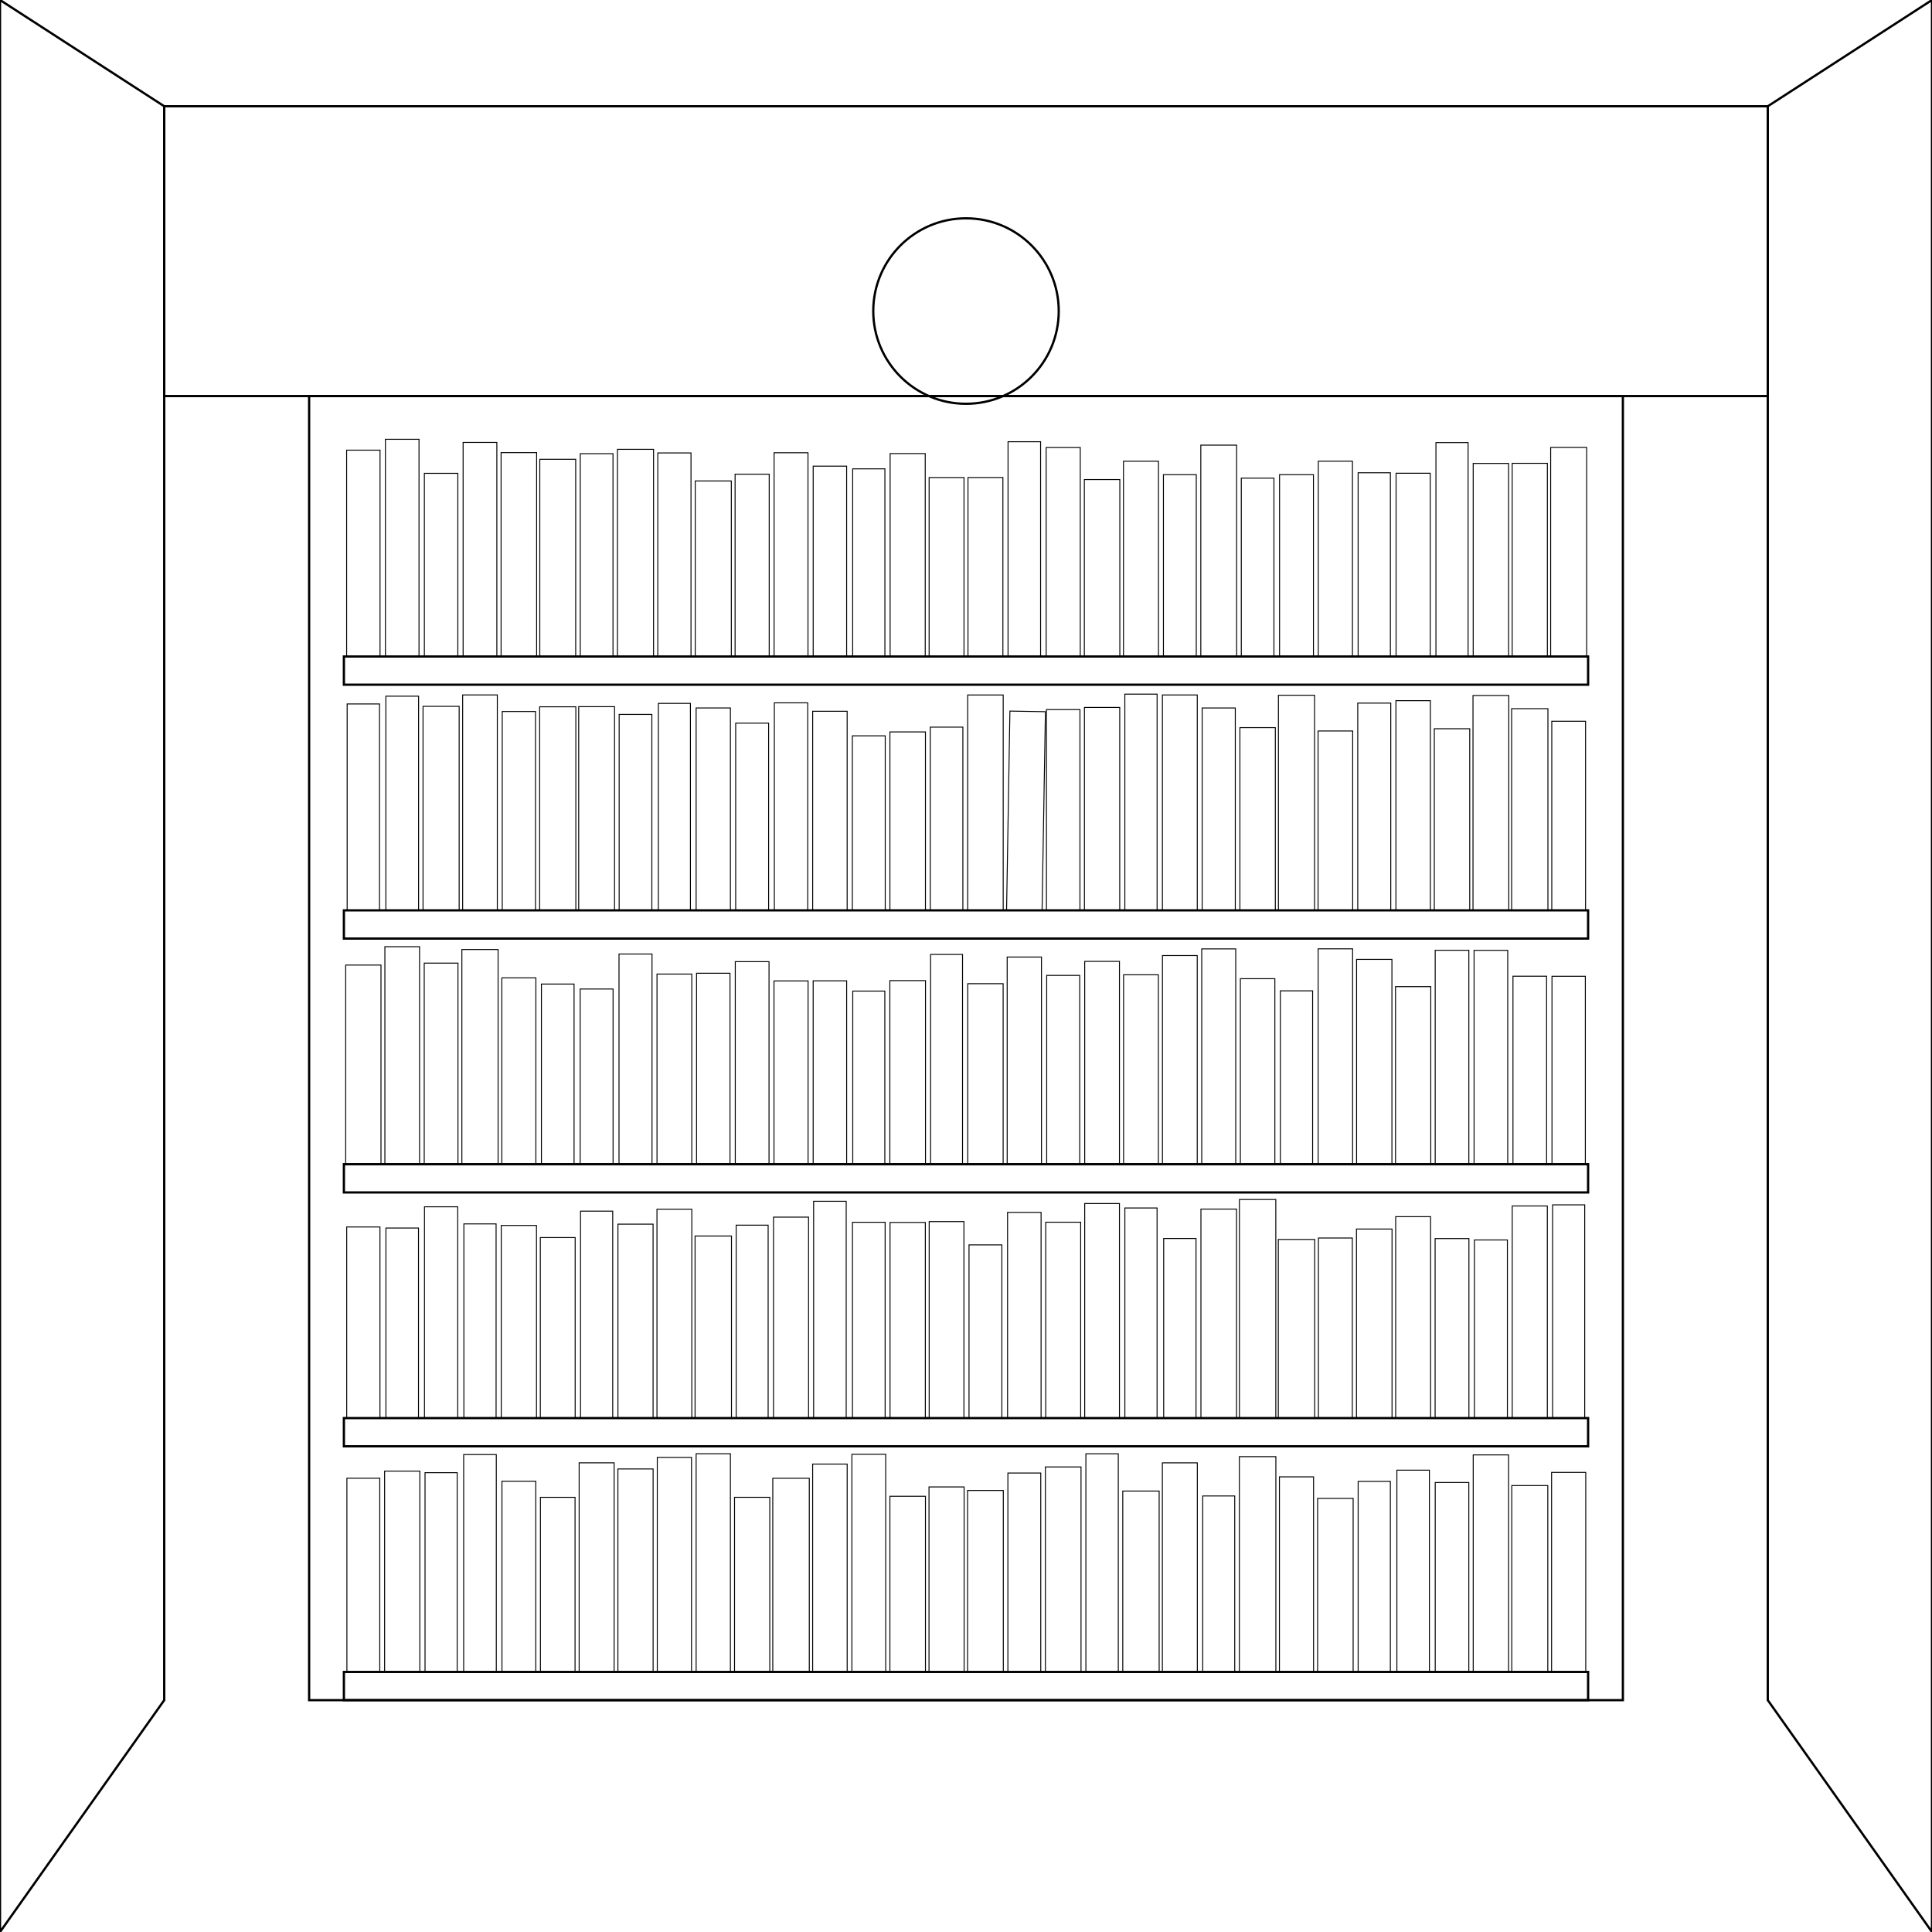
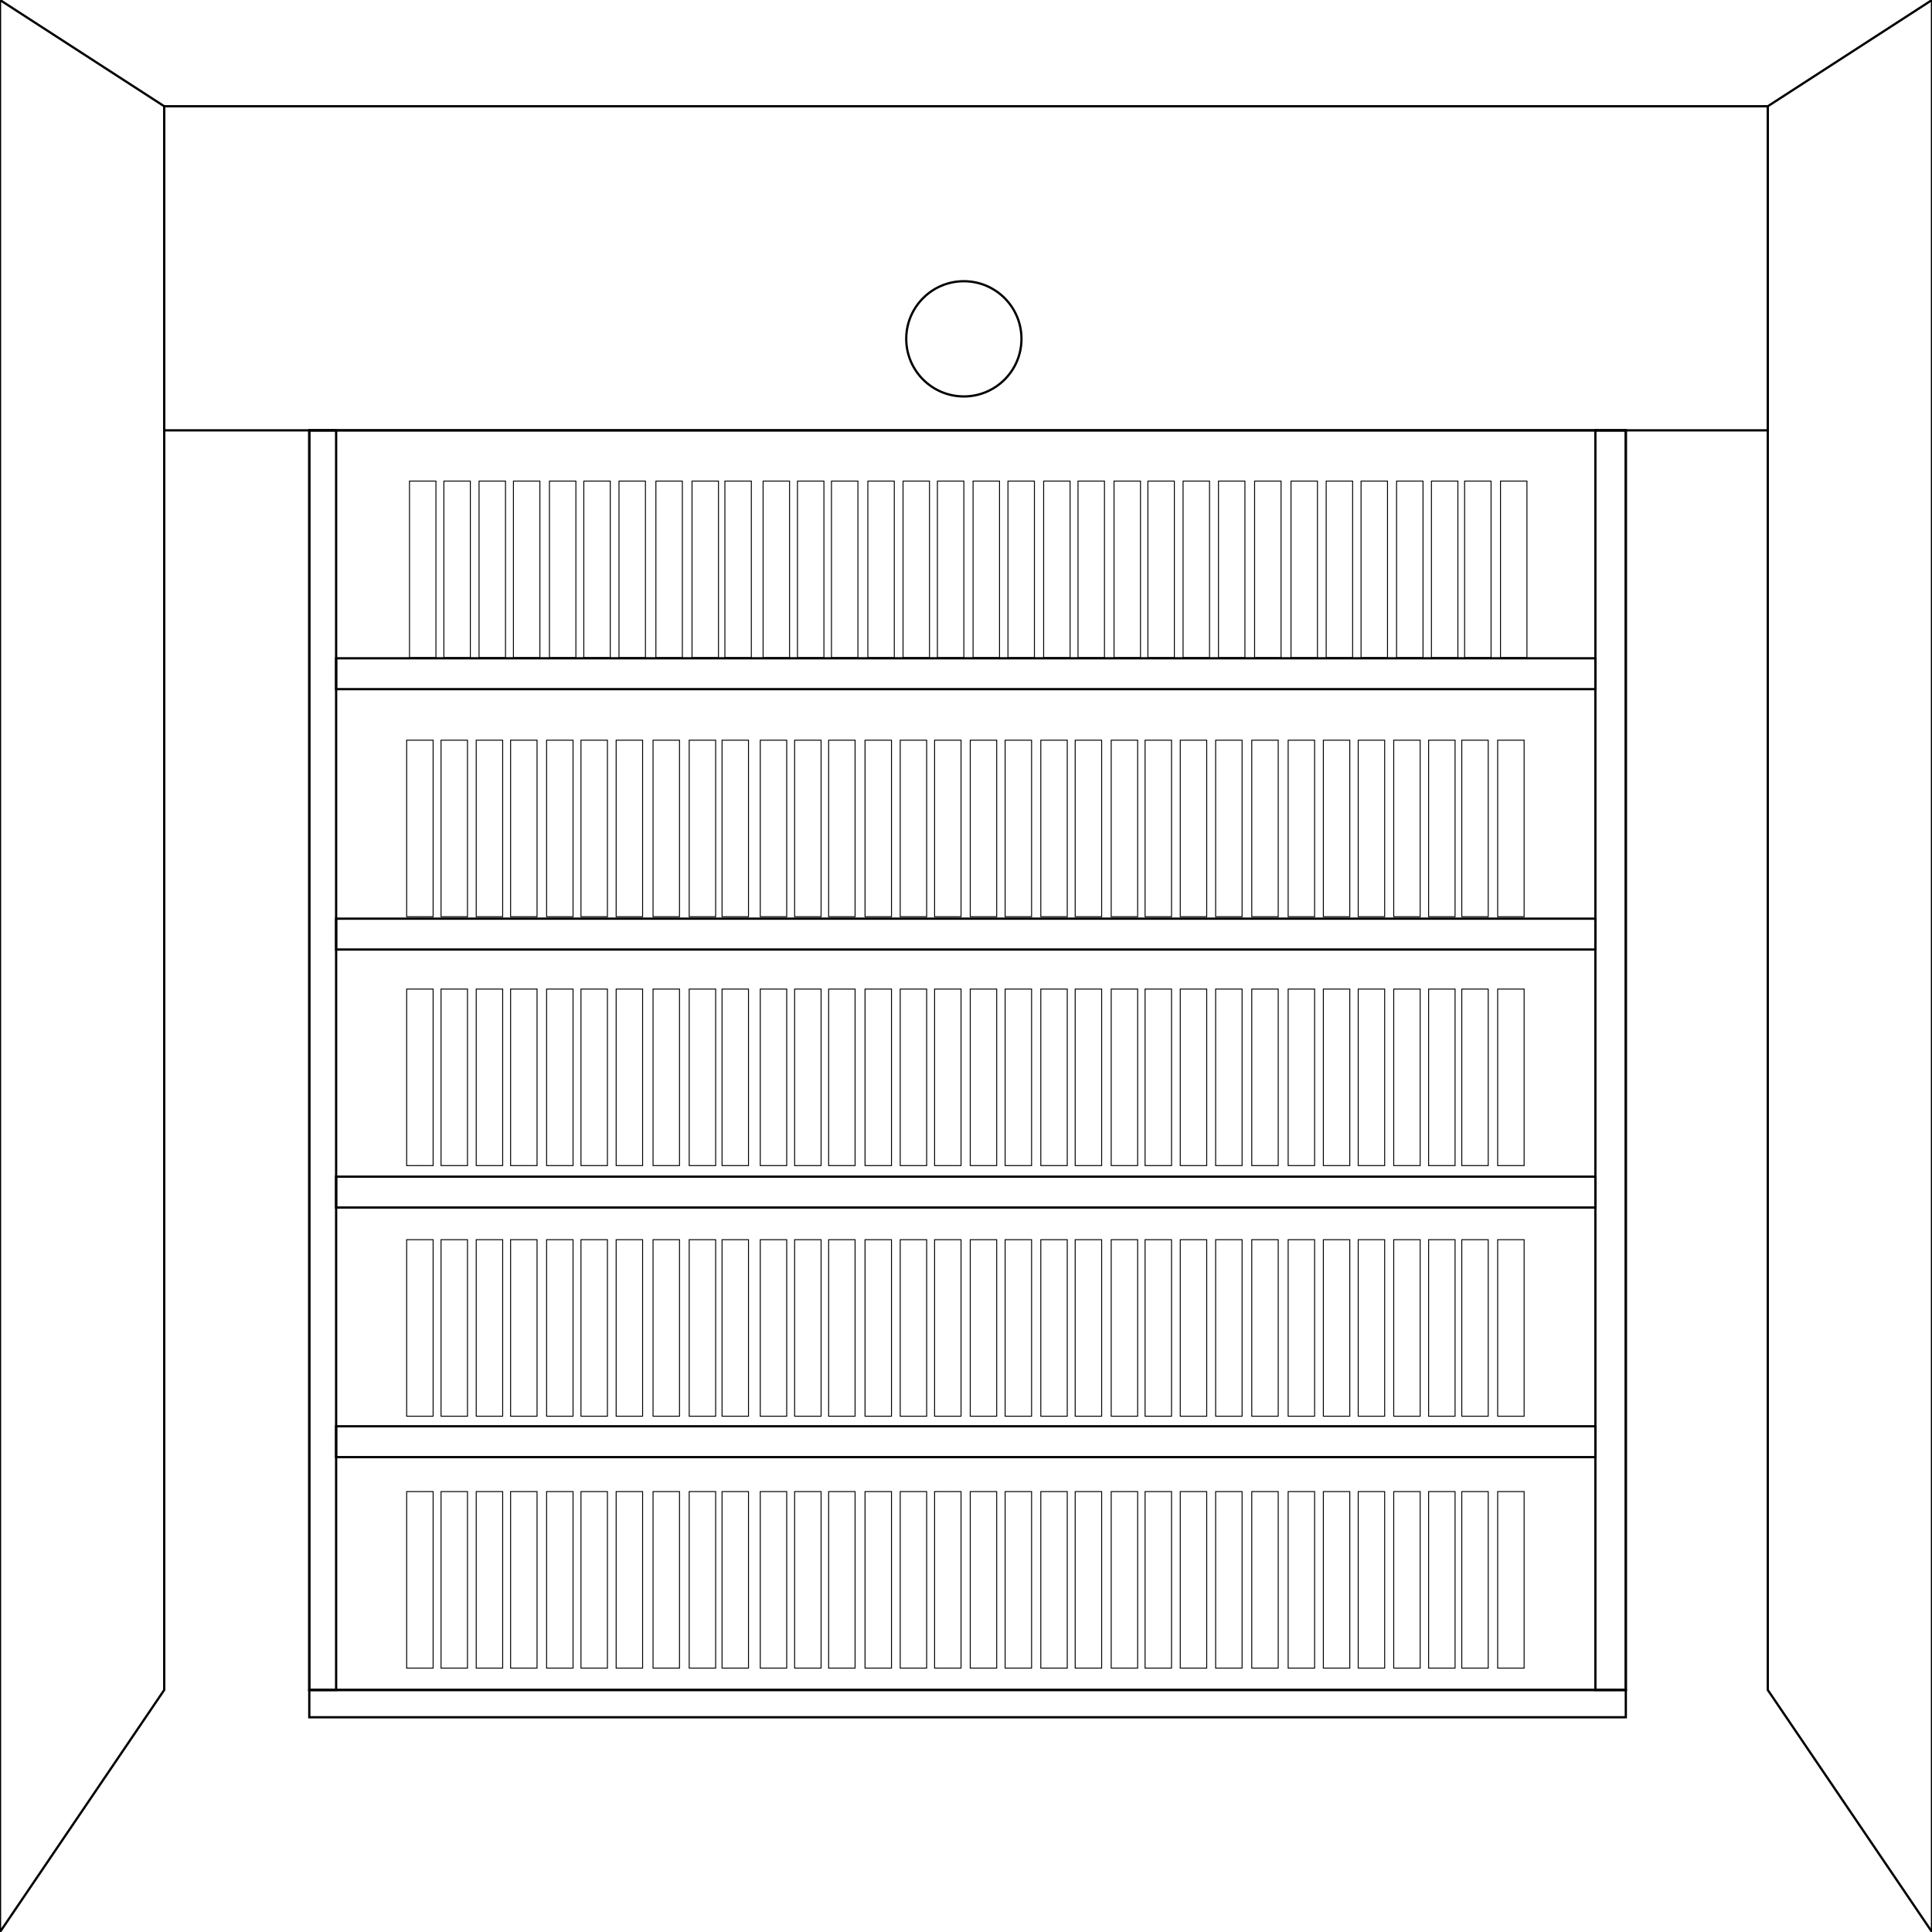
<svg xmlns="http://www.w3.org/2000/svg" width="1024" height="1024" viewBox="0 0 1024 1024">
  <rect x="0" y="0" width="1024" height="1024" fill="#ffffff" />
  <rect x="0" y="0" width="1024" height="56.32" fill="none" stroke="none" />
-   <rect x="0" y="901.12" width="1024" height="122.88" fill="none" stroke="none" />
-   <rect x="87.04" y="56.32" width="849.92" height="153.6" fill="none" stroke="#000000" stroke-width="1.2" />
-   <rect x="163.84" y="209.92" width="696.32" height="691.2" fill="none" stroke="#000000" stroke-width="1.2" />
-   <rect x="182.272" y="228.352" width="659.456" height="672.768" fill="none" stroke="none" />
-   <rect x="183.726" y="238.591" width="17.7" height="109.365" fill="none" stroke="#000000" stroke-width="0.5" />
-   <rect x="204.28" y="232.834" width="17.807" height="115.122" fill="none" stroke="#000000" stroke-width="0.5" />
-   <rect x="224.924" y="250.88" width="17.737" height="97.076" fill="none" stroke="#000000" stroke-width="0.5" />
-   <rect x="245.461" y="234.487" width="17.878" height="113.469" fill="none" stroke="#000000" stroke-width="0.5" />
-   <rect x="265.587" y="239.893" width="18.841" height="108.063" fill="none" stroke="#000000" stroke-width="0.5" />
-   <rect x="286.1" y="243.434" width="19.031" height="104.522" fill="none" stroke="#000000" stroke-width="0.5" />
-   <rect x="307.546" y="240.464" width="17.356" height="107.492" fill="none" stroke="#000000" stroke-width="0.5" />
-   <rect x="327.261" y="238.159" width="19.141" height="109.797" fill="none" stroke="#000000" stroke-width="0.5" />
-   <rect x="348.635" y="240.068" width="17.611" height="107.888" fill="none" stroke="#000000" stroke-width="0.5" />
-   <rect x="368.483" y="254.912" width="19.131" height="93.044" fill="none" stroke="#000000" stroke-width="0.5" />
-   <rect x="389.615" y="251.32" width="18.082" height="96.636" fill="none" stroke="#000000" stroke-width="0.5" />
-   <rect x="410.279" y="239.964" width="17.97" height="107.992" fill="none" stroke="#000000" stroke-width="0.5" />
-   <rect x="431.006" y="247.073" width="17.732" height="100.883" fill="none" stroke="#000000" stroke-width="0.5" />
-   <rect x="451.945" y="248.5" width="17.07" height="99.456" fill="none" stroke="#000000" stroke-width="0.5" />
-   <rect x="471.789" y="240.4" width="18.599" height="107.556" fill="none" stroke="#000000" stroke-width="0.5" />
-   <rect x="492.453" y="253.109" width="18.487" height="94.847" fill="none" stroke="#000000" stroke-width="0.5" />
-   <rect x="513.053" y="253.093" width="18.502" height="94.863" fill="none" stroke="#000000" stroke-width="0.5" />
-   <rect x="534.287" y="234.124" width="17.251" height="113.832" fill="none" stroke="#000000" stroke-width="0.5" />
-   <rect x="554.483" y="237.198" width="18.073" height="110.758" fill="none" stroke="#000000" stroke-width="0.5" />
-   <rect x="574.728" y="254.183" width="18.8" height="93.773" fill="none" stroke="#000000" stroke-width="0.5" />
-   <rect x="595.459" y="244.462" width="18.553" height="103.494" fill="none" stroke="#000000" stroke-width="0.5" />
-   <rect x="616.64" y="251.581" width="17.408" height="96.375" fill="none" stroke="#000000" stroke-width="0.5" />
-   <rect x="636.452" y="235.929" width="19" height="112.027" fill="none" stroke="#000000" stroke-width="0.5" />
-   <rect x="657.909" y="253.411" width="17.302" height="94.545" fill="none" stroke="#000000" stroke-width="0.5" />
-   <rect x="678.183" y="251.583" width="17.971" height="96.373" fill="none" stroke="#000000" stroke-width="0.5" />
-   <rect x="698.72" y="244.447" width="18.111" height="103.509" fill="none" stroke="#000000" stroke-width="0.5" />
-   <rect x="719.837" y="250.574" width="17.094" height="97.382" fill="none" stroke="#000000" stroke-width="0.5" />
-   <rect x="739.947" y="250.831" width="18.09" height="97.125" fill="none" stroke="#000000" stroke-width="0.5" />
-   <rect x="761.08" y="234.577" width="17.04" height="113.379" fill="none" stroke="#000000" stroke-width="0.5" />
-   <rect x="780.825" y="245.631" width="18.766" height="102.325" fill="none" stroke="#000000" stroke-width="0.5" />
-   <rect x="801.495" y="245.57" width="18.642" height="102.386" fill="none" stroke="#000000" stroke-width="0.5" />
-   <rect x="821.879" y="237.146" width="19.091" height="110.81" fill="none" stroke="#000000" stroke-width="0.5" />
-   <rect x="182.272" y="347.956" width="659.456" height="14.95" fill="none" stroke="#000000" stroke-width="1.2" />
-   <rect x="184.001" y="373.106" width="17.15" height="109.404" fill="none" stroke="#000000" stroke-width="0.5" />
-   <rect x="204.507" y="368.99" width="17.354" height="113.52" fill="none" stroke="#000000" stroke-width="0.5" />
-   <rect x="224.219" y="374.379" width="19.146" height="108.131" fill="none" stroke="#000000" stroke-width="0.5" />
-   <rect x="245.214" y="368.324" width="18.371" height="114.186" fill="none" stroke="#000000" stroke-width="0.5" />
-   <rect x="266.201" y="377.107" width="17.615" height="105.403" fill="none" stroke="#000000" stroke-width="0.5" />
-   <rect x="286.029" y="374.616" width="19.174" height="107.894" fill="none" stroke="#000000" stroke-width="0.5" />
-   <rect x="306.724" y="374.553" width="18.999" height="107.957" fill="none" stroke="#000000" stroke-width="0.5" />
-   <rect x="328.165" y="378.649" width="17.334" height="103.861" fill="none" stroke="#000000" stroke-width="0.5" />
-   <rect x="348.947" y="372.809" width="16.987" height="109.701" fill="none" stroke="#000000" stroke-width="0.5" />
-   <rect x="368.965" y="375.233" width="18.167" height="107.277" fill="none" stroke="#000000" stroke-width="0.5" />
-   <rect x="389.928" y="383.278" width="17.456" height="99.232" fill="none" stroke="#000000" stroke-width="0.5" />
-   <rect x="410.419" y="372.52" width="17.691" height="109.99" fill="none" stroke="#000000" stroke-width="0.5" />
-   <rect x="430.736" y="376.987" width="18.273" height="105.523" fill="none" stroke="#000000" stroke-width="0.5" />
-   <rect x="451.769" y="390.001" width="17.423" height="92.509" fill="none" stroke="#000000" stroke-width="0.5" />
-   <rect x="471.673" y="387.936" width="18.831" height="94.574" fill="none" stroke="#000000" stroke-width="0.5" />
-   <rect x="493.052" y="385.4" width="17.289" height="97.11" fill="none" stroke="#000000" stroke-width="0.5" />
-   <rect x="512.893" y="368.353" width="18.822" height="114.157" fill="none" stroke="#000000" stroke-width="0.5" />
-   <rect x="533.502" y="377.036" width="18.82" height="105.474" fill="none" stroke="#000000" stroke-width="0.5" transform="rotate(0.962 542.912 482.51)" />
-   <rect x="554.644" y="376.096" width="17.751" height="106.414" fill="none" stroke="#000000" stroke-width="0.5" />
-   <rect x="574.774" y="374.955" width="18.708" height="107.555" fill="none" stroke="#000000" stroke-width="0.5" />
-   <rect x="596.189" y="367.913" width="17.094" height="114.597" fill="none" stroke="#000000" stroke-width="0.5" />
-   <rect x="616.111" y="368.344" width="18.466" height="114.166" fill="none" stroke="#000000" stroke-width="0.5" />
-   <rect x="637.169" y="375.244" width="17.566" height="107.266" fill="none" stroke="#000000" stroke-width="0.5" />
-   <rect x="657.176" y="385.662" width="18.769" height="96.848" fill="none" stroke="#000000" stroke-width="0.5" />
-   <rect x="677.589" y="368.502" width="19.157" height="114.008" fill="none" stroke="#000000" stroke-width="0.5" />
-   <rect x="698.603" y="387.438" width="18.345" height="95.072" fill="none" stroke="#000000" stroke-width="0.5" />
-   <rect x="719.637" y="372.659" width="17.494" height="109.851" fill="none" stroke="#000000" stroke-width="0.5" />
-   <rect x="739.869" y="371.36" width="18.246" height="111.15" fill="none" stroke="#000000" stroke-width="0.5" />
-   <rect x="760.214" y="386.254" width="18.772" height="96.256" fill="none" stroke="#000000" stroke-width="0.5" />
-   <rect x="780.72" y="368.638" width="18.976" height="113.872" fill="none" stroke="#000000" stroke-width="0.5" />
-   <rect x="801.198" y="375.612" width="19.235" height="106.898" fill="none" stroke="#000000" stroke-width="0.5" />
-   <rect x="822.473" y="382.282" width="17.902" height="100.228" fill="none" stroke="#000000" stroke-width="0.5" />
-   <rect x="182.272" y="482.51" width="659.456" height="14.95" fill="none" stroke="#000000" stroke-width="1.2" />
-   <rect x="183.221" y="511.502" width="18.71" height="105.561" fill="none" stroke="#000000" stroke-width="0.5" />
-   <rect x="203.998" y="501.765" width="18.371" height="115.298" fill="none" stroke="#000000" stroke-width="0.5" />
-   <rect x="224.853" y="510.478" width="17.877" height="106.585" fill="none" stroke="#000000" stroke-width="0.5" />
-   <rect x="244.804" y="503.264" width="19.193" height="113.799" fill="none" stroke="#000000" stroke-width="0.5" />
-   <rect x="265.989" y="518.285" width="18.038" height="98.778" fill="none" stroke="#000000" stroke-width="0.5" />
-   <rect x="286.964" y="521.566" width="17.305" height="95.497" fill="none" stroke="#000000" stroke-width="0.5" />
-   <rect x="307.509" y="524.196" width="17.43" height="92.867" fill="none" stroke="#000000" stroke-width="0.5" />
-   <rect x="328.087" y="505.644" width="17.49" height="111.419" fill="none" stroke="#000000" stroke-width="0.5" />
-   <rect x="348.227" y="516.273" width="18.427" height="100.79" fill="none" stroke="#000000" stroke-width="0.5" />
-   <rect x="369.187" y="515.843" width="17.721" height="101.22" fill="none" stroke="#000000" stroke-width="0.5" />
-   <rect x="389.713" y="509.702" width="17.887" height="107.361" fill="none" stroke="#000000" stroke-width="0.5" />
-   <rect x="410.234" y="519.908" width="18.06" height="97.155" fill="none" stroke="#000000" stroke-width="0.5" />
-   <rect x="431" y="519.856" width="17.745" height="97.207" fill="none" stroke="#000000" stroke-width="0.5" />
-   <rect x="451.98" y="525.293" width="16.999" height="91.77" fill="none" stroke="#000000" stroke-width="0.5" />
-   <rect x="471.641" y="519.742" width="18.894" height="97.321" fill="none" stroke="#000000" stroke-width="0.5" />
-   <rect x="493.232" y="505.867" width="16.928" height="111.196" fill="none" stroke="#000000" stroke-width="0.5" />
-   <rect x="512.923" y="521.379" width="18.761" height="95.684" fill="none" stroke="#000000" stroke-width="0.5" />
-   <rect x="533.826" y="507.249" width="18.172" height="109.814" fill="none" stroke="#000000" stroke-width="0.5" />
-   <rect x="554.781" y="516.985" width="17.478" height="100.078" fill="none" stroke="#000000" stroke-width="0.5" />
-   <rect x="574.92" y="509.55" width="18.415" height="107.513" fill="none" stroke="#000000" stroke-width="0.5" />
-   <rect x="595.515" y="516.661" width="18.442" height="100.402" fill="none" stroke="#000000" stroke-width="0.5" />
-   <rect x="616.127" y="506.461" width="18.435" height="110.602" fill="none" stroke="#000000" stroke-width="0.5" />
-   <rect x="636.939" y="502.931" width="18.025" height="114.132" fill="none" stroke="#000000" stroke-width="0.5" />
-   <rect x="657.418" y="518.737" width="18.284" height="98.326" fill="none" stroke="#000000" stroke-width="0.5" />
-   <rect x="678.622" y="525.16" width="17.093" height="91.903" fill="none" stroke="#000000" stroke-width="0.5" />
-   <rect x="698.642" y="502.895" width="18.268" height="114.168" fill="none" stroke="#000000" stroke-width="0.5" />
-   <rect x="719.021" y="508.494" width="18.727" height="108.569" fill="none" stroke="#000000" stroke-width="0.5" />
-   <rect x="739.645" y="522.949" width="18.694" height="94.114" fill="none" stroke="#000000" stroke-width="0.5" />
-   <rect x="760.683" y="503.66" width="17.834" height="113.403" fill="none" stroke="#000000" stroke-width="0.5" />
-   <rect x="781.29" y="503.704" width="17.836" height="113.359" fill="none" stroke="#000000" stroke-width="0.5" />
-   <rect x="801.905" y="517.415" width="17.821" height="99.648" fill="none" stroke="#000000" stroke-width="0.5" />
-   <rect x="822.586" y="517.45" width="17.676" height="99.613" fill="none" stroke="#000000" stroke-width="0.5" />
-   <rect x="182.272" y="617.063" width="659.456" height="14.95" fill="none" stroke="#000000" stroke-width="1.2" />
-   <rect x="183.762" y="650.314" width="17.627" height="101.303" fill="none" stroke="#000000" stroke-width="0.5" />
-   <rect x="204.555" y="650.884" width="17.258" height="100.733" fill="none" stroke="#000000" stroke-width="0.5" />
-   <rect x="224.985" y="639.628" width="17.615" height="111.989" fill="none" stroke="#000000" stroke-width="0.5" />
-   <rect x="245.864" y="648.695" width="17.073" height="102.922" fill="none" stroke="#000000" stroke-width="0.5" />
-   <rect x="265.664" y="649.52" width="18.687" height="102.097" fill="none" stroke="#000000" stroke-width="0.5" />
-   <rect x="286.382" y="655.941" width="18.467" height="95.676" fill="none" stroke="#000000" stroke-width="0.5" />
-   <rect x="307.695" y="641.935" width="17.058" height="109.682" fill="none" stroke="#000000" stroke-width="0.5" />
-   <rect x="327.52" y="648.824" width="18.625" height="102.793" fill="none" stroke="#000000" stroke-width="0.5" />
-   <rect x="348.207" y="640.906" width="18.466" height="110.711" fill="none" stroke="#000000" stroke-width="0.5" />
-   <rect x="368.403" y="655.104" width="19.29" height="96.513" fill="none" stroke="#000000" stroke-width="0.5" />
-   <rect x="390.181" y="649.36" width="16.95" height="102.257" fill="none" stroke="#000000" stroke-width="0.5" />
-   <rect x="409.979" y="645.105" width="18.571" height="106.512" fill="none" stroke="#000000" stroke-width="0.5" />
-   <rect x="431.238" y="636.7" width="17.268" height="114.917" fill="none" stroke="#000000" stroke-width="0.5" />
-   <rect x="451.829" y="647.824" width="17.303" height="103.793" fill="none" stroke="#000000" stroke-width="0.5" />
-   <rect x="471.734" y="647.922" width="18.707" height="103.695" fill="none" stroke="#000000" stroke-width="0.5" />
-   <rect x="492.485" y="647.471" width="18.421" height="104.146" fill="none" stroke="#000000" stroke-width="0.5" />
-   <rect x="513.597" y="659.815" width="17.413" height="91.802" fill="none" stroke="#000000" stroke-width="0.5" />
-   <rect x="534.026" y="642.59" width="17.771" height="109.027" fill="none" stroke="#000000" stroke-width="0.5" />
-   <rect x="554.257" y="647.799" width="18.525" height="103.818" fill="none" stroke="#000000" stroke-width="0.5" />
-   <rect x="574.92" y="637.897" width="18.415" height="113.72" fill="none" stroke="#000000" stroke-width="0.5" />
-   <rect x="596.199" y="640.256" width="17.073" height="111.361" fill="none" stroke="#000000" stroke-width="0.5" />
-   <rect x="616.776" y="656.437" width="17.136" height="95.18" fill="none" stroke="#000000" stroke-width="0.5" />
-   <rect x="636.524" y="640.839" width="18.857" height="110.778" fill="none" stroke="#000000" stroke-width="0.5" />
-   <rect x="656.913" y="635.763" width="19.294" height="115.854" fill="none" stroke="#000000" stroke-width="0.5" />
-   <rect x="677.525" y="656.94" width="19.286" height="94.677" fill="none" stroke="#000000" stroke-width="0.5" />
-   <rect x="698.798" y="656.173" width="17.956" height="95.444" fill="none" stroke="#000000" stroke-width="0.5" />
-   <rect x="718.96" y="651.415" width="18.847" height="100.202" fill="none" stroke="#000000" stroke-width="0.5" />
-   <rect x="739.743" y="644.869" width="18.498" height="106.748" fill="none" stroke="#000000" stroke-width="0.5" />
-   <rect x="760.643" y="656.477" width="17.913" height="95.14" fill="none" stroke="#000000" stroke-width="0.5" />
-   <rect x="781.47" y="657.205" width="17.476" height="94.412" fill="none" stroke="#000000" stroke-width="0.5" />
-   <rect x="801.511" y="639.19" width="18.609" height="112.427" fill="none" stroke="#000000" stroke-width="0.5" />
-   <rect x="822.916" y="638.594" width="17.016" height="113.023" fill="none" stroke="#000000" stroke-width="0.5" />
-   <rect x="182.272" y="751.617" width="659.456" height="14.95" fill="none" stroke="#000000" stroke-width="1.2" />
-   <rect x="183.863" y="783.487" width="17.427" height="102.683" fill="none" stroke="#000000" stroke-width="0.5" />
-   <rect x="203.856" y="779.716" width="18.657" height="106.454" fill="none" stroke="#000000" stroke-width="0.5" />
-   <rect x="225.278" y="780.547" width="17.028" height="105.623" fill="none" stroke="#000000" stroke-width="0.5" />
-   <rect x="245.752" y="770.955" width="17.296" height="115.215" fill="none" stroke="#000000" stroke-width="0.5" />
-   <rect x="266.048" y="785.065" width="17.92" height="101.105" fill="none" stroke="#000000" stroke-width="0.5" />
-   <rect x="286.442" y="793.614" width="18.347" height="92.556" fill="none" stroke="#000000" stroke-width="0.5" />
-   <rect x="306.962" y="775.329" width="18.525" height="110.841" fill="none" stroke="#000000" stroke-width="0.5" />
-   <rect x="327.503" y="778.572" width="18.659" height="107.598" fill="none" stroke="#000000" stroke-width="0.5" />
-   <rect x="348.369" y="772.449" width="18.142" height="113.721" fill="none" stroke="#000000" stroke-width="0.5" />
-   <rect x="368.969" y="770.503" width="18.158" height="115.667" fill="none" stroke="#000000" stroke-width="0.5" />
-   <rect x="389.318" y="793.604" width="18.676" height="92.566" fill="none" stroke="#000000" stroke-width="0.5" />
-   <rect x="409.591" y="783.513" width="19.346" height="102.657" fill="none" stroke="#000000" stroke-width="0.5" />
-   <rect x="430.722" y="775.987" width="18.3" height="110.183" fill="none" stroke="#000000" stroke-width="0.5" />
-   <rect x="451.52" y="770.793" width="17.92" height="115.377" fill="none" stroke="#000000" stroke-width="0.5" />
-   <rect x="471.667" y="793.066" width="18.843" height="93.104" fill="none" stroke="#000000" stroke-width="0.5" />
-   <rect x="492.394" y="788.111" width="18.605" height="98.059" fill="none" stroke="#000000" stroke-width="0.5" />
-   <rect x="512.835" y="789.98" width="18.939" height="96.19" fill="none" stroke="#000000" stroke-width="0.5" />
-   <rect x="534.201" y="780.738" width="17.422" height="105.432" fill="none" stroke="#000000" stroke-width="0.5" />
-   <rect x="554.079" y="777.511" width="18.882" height="108.659" fill="none" stroke="#000000" stroke-width="0.5" />
-   <rect x="575.544" y="770.531" width="17.168" height="115.639" fill="none" stroke="#000000" stroke-width="0.5" />
-   <rect x="595.092" y="790.286" width="19.287" height="95.884" fill="none" stroke="#000000" stroke-width="0.5" />
-   <rect x="616.082" y="775.34" width="18.524" height="110.83" fill="none" stroke="#000000" stroke-width="0.5" />
-   <rect x="637.47" y="792.889" width="16.964" height="93.281" fill="none" stroke="#000000" stroke-width="0.5" />
-   <rect x="656.882" y="772.056" width="19.356" height="114.114" fill="none" stroke="#000000" stroke-width="0.5" />
-   <rect x="678.121" y="782.764" width="18.093" height="103.406" fill="none" stroke="#000000" stroke-width="0.5" />
-   <rect x="698.357" y="794.172" width="18.839" height="91.998" fill="none" stroke="#000000" stroke-width="0.5" />
-   <rect x="719.847" y="785.153" width="17.073" height="101.017" fill="none" stroke="#000000" stroke-width="0.5" />
-   <rect x="740.376" y="779.214" width="17.233" height="106.956" fill="none" stroke="#000000" stroke-width="0.5" />
-   <rect x="760.695" y="785.756" width="17.81" height="100.414" fill="none" stroke="#000000" stroke-width="0.5" />
-   <rect x="780.836" y="771.129" width="18.744" height="115.041" fill="none" stroke="#000000" stroke-width="0.5" />
-   <rect x="801.266" y="787.385" width="19.1" height="98.785" fill="none" stroke="#000000" stroke-width="0.5" />
-   <rect x="822.368" y="780.402" width="18.113" height="105.768" fill="none" stroke="#000000" stroke-width="0.5" />
-   <rect x="182.272" y="886.17" width="659.456" height="14.95" fill="none" stroke="#000000" stroke-width="1.2" />
-   <polygon points="0,0 87.04,56.32 87.04,901.12 0,1024" fill="none" stroke="#000000" stroke-width="1.2" />
-   <polygon points="1024,0 936.96,56.32 936.96,901.12 1024,1024" fill="none" stroke="#000000" stroke-width="1.2" />
-   <circle cx="512" cy="164.864" r="49.152" fill="none" stroke="#000000" stroke-width="1.2" />
+   <rect x="0" y="895.713" width="1024" height="128.287" fill="none" stroke="none" />
+   <rect x="87.04" y="56.32" width="849.92" height="171.776" fill="none" stroke="#000000" stroke-width="1.2" />
+   <rect x="163.932" y="228.096" width="697.774" height="667.617" fill="none" stroke="#000000" stroke-width="1.2" />
+   <rect x="178.155" y="228.096" width="667.433" height="682.076" fill="none" stroke="none" />
+   <rect x="217.037" y="254.986" width="14.019" height="93.563" fill="none" stroke="#000000" stroke-width="0.5" />
+   <rect x="235.264" y="254.986" width="14.019" height="93.563" fill="none" stroke="#000000" stroke-width="0.5" />
+   <rect x="253.911" y="254.986" width="14.019" height="93.563" fill="none" stroke="#000000" stroke-width="0.5" />
+   <rect x="272.128" y="254.986" width="14.019" height="93.563" fill="none" stroke="#000000" stroke-width="0.5" />
+   <rect x="291.215" y="254.986" width="14.019" height="93.563" fill="none" stroke="#000000" stroke-width="0.5" />
+   <rect x="309.432" y="254.986" width="14.019" height="93.563" fill="none" stroke="#000000" stroke-width="0.5" />
+   <rect x="328.079" y="254.986" width="14.019" height="93.563" fill="none" stroke="#000000" stroke-width="0.5" />
+   <rect x="347.638" y="254.986" width="14.019" height="93.563" fill="none" stroke="#000000" stroke-width="0.5" />
+   <rect x="366.787" y="254.986" width="14.019" height="93.563" fill="none" stroke="#000000" stroke-width="0.5" />
+   <rect x="384.205" y="254.986" width="14.019" height="93.563" fill="none" stroke="#000000" stroke-width="0.5" />
+   <rect x="404.459" y="254.986" width="14.019" height="93.563" fill="none" stroke="#000000" stroke-width="0.5" />
+   <rect x="422.676" y="254.986" width="14.019" height="93.563" fill="none" stroke="#000000" stroke-width="0.5" />
+   <rect x="440.689" y="254.986" width="14.019" height="93.563" fill="none" stroke="#000000" stroke-width="0.5" />
+   <rect x="459.981" y="254.986" width="14.019" height="93.563" fill="none" stroke="#000000" stroke-width="0.5" />
+   <rect x="478.628" y="254.986" width="14.019" height="93.563" fill="none" stroke="#000000" stroke-width="0.5" />
+   <rect x="496.845" y="254.986" width="14.019" height="93.563" fill="none" stroke="#000000" stroke-width="0.5" />
+   <rect x="515.748" y="254.986" width="14.019" height="93.563" fill="none" stroke="#000000" stroke-width="0.5" />
+   <rect x="534.241" y="254.986" width="14.019" height="93.563" fill="none" stroke="#000000" stroke-width="0.5" />
+   <rect x="553.155" y="254.986" width="14.019" height="93.563" fill="none" stroke="#000000" stroke-width="0.5" />
+   <rect x="571.371" y="254.986" width="14.019" height="93.563" fill="none" stroke="#000000" stroke-width="0.5" />
+   <rect x="590.459" y="254.986" width="14.019" height="93.563" fill="none" stroke="#000000" stroke-width="0.5" />
+   <rect x="608.41" y="254.986" width="14.019" height="93.563" fill="none" stroke="#000000" stroke-width="0.5" />
+   <rect x="627.057" y="254.986" width="14.019" height="93.563" fill="none" stroke="#000000" stroke-width="0.5" />
+   <rect x="645.816" y="254.986" width="14.019" height="93.563" fill="none" stroke="#000000" stroke-width="0.5" />
+   <rect x="664.965" y="254.986" width="14.019" height="93.563" fill="none" stroke="#000000" stroke-width="0.5" />
+   <rect x="684.257" y="254.986" width="14.019" height="93.563" fill="none" stroke="#000000" stroke-width="0.5" />
+   <rect x="702.904" y="254.986" width="14.019" height="93.563" fill="none" stroke="#000000" stroke-width="0.5" />
+   <rect x="721.388" y="254.986" width="14.019" height="93.563" fill="none" stroke="#000000" stroke-width="0.5" />
+   <rect x="740.209" y="254.986" width="14.019" height="93.563" fill="none" stroke="#000000" stroke-width="0.5" />
+   <rect x="758.692" y="254.986" width="14.019" height="93.563" fill="none" stroke="#000000" stroke-width="0.5" />
+   <rect x="776.274" y="254.986" width="14.019" height="93.563" fill="none" stroke="#000000" stroke-width="0.5" />
+   <rect x="795.29" y="254.986" width="14.019" height="93.563" fill="none" stroke="#000000" stroke-width="0.5" />
+   <rect x="178.155" y="348.908" width="667.433" height="16.353" fill="none" stroke="#000000" stroke-width="1.2" />
+   <rect x="215.542" y="392.315" width="14.019" height="93.563" fill="none" stroke="#000000" stroke-width="0.5" />
+   <rect x="233.759" y="392.315" width="14.019" height="93.563" fill="none" stroke="#000000" stroke-width="0.5" />
+   <rect x="252.406" y="392.315" width="14.019" height="93.563" fill="none" stroke="#000000" stroke-width="0.5" />
+   <rect x="270.623" y="392.315" width="14.019" height="93.563" fill="none" stroke="#000000" stroke-width="0.5" />
+   <rect x="289.71" y="392.315" width="14.019" height="93.563" fill="none" stroke="#000000" stroke-width="0.5" />
+   <rect x="307.927" y="392.315" width="14.019" height="93.563" fill="none" stroke="#000000" stroke-width="0.5" />
+   <rect x="326.574" y="392.315" width="14.019" height="93.563" fill="none" stroke="#000000" stroke-width="0.5" />
+   <rect x="346.132" y="392.315" width="14.019" height="93.563" fill="none" stroke="#000000" stroke-width="0.5" />
+   <rect x="365.291" y="392.315" width="14.019" height="93.563" fill="none" stroke="#000000" stroke-width="0.5" />
+   <rect x="382.7" y="392.315" width="14.019" height="93.563" fill="none" stroke="#000000" stroke-width="0.5" />
+   <rect x="402.954" y="392.315" width="14.019" height="93.563" fill="none" stroke="#000000" stroke-width="0.5" />
+   <rect x="421.171" y="392.315" width="14.019" height="93.563" fill="none" stroke="#000000" stroke-width="0.5" />
+   <rect x="439.194" y="392.315" width="14.019" height="93.563" fill="none" stroke="#000000" stroke-width="0.5" />
+   <rect x="458.486" y="392.315" width="14.019" height="93.563" fill="none" stroke="#000000" stroke-width="0.5" />
+   <rect x="477.133" y="392.315" width="14.019" height="93.563" fill="none" stroke="#000000" stroke-width="0.5" />
+   <rect x="495.35" y="392.315" width="14.019" height="93.563" fill="none" stroke="#000000" stroke-width="0.5" />
+   <rect x="514.253" y="392.315" width="14.019" height="93.563" fill="none" stroke="#000000" stroke-width="0.5" />
+   <rect x="532.736" y="392.315" width="14.019" height="93.563" fill="none" stroke="#000000" stroke-width="0.5" />
+   <rect x="551.649" y="392.315" width="14.019" height="93.563" fill="none" stroke="#000000" stroke-width="0.5" />
+   <rect x="569.876" y="392.315" width="14.019" height="93.563" fill="none" stroke="#000000" stroke-width="0.5" />
+   <rect x="588.964" y="392.315" width="14.019" height="93.563" fill="none" stroke="#000000" stroke-width="0.5" />
+   <rect x="606.915" y="392.315" width="14.019" height="93.563" fill="none" stroke="#000000" stroke-width="0.5" />
+   <rect x="625.562" y="392.315" width="14.019" height="93.563" fill="none" stroke="#000000" stroke-width="0.5" />
+   <rect x="644.311" y="392.315" width="14.019" height="93.563" fill="none" stroke="#000000" stroke-width="0.5" />
+   <rect x="663.46" y="392.315" width="14.019" height="93.563" fill="none" stroke="#000000" stroke-width="0.5" />
+   <rect x="682.752" y="392.315" width="14.019" height="93.563" fill="none" stroke="#000000" stroke-width="0.5" />
+   <rect x="701.399" y="392.315" width="14.019" height="93.563" fill="none" stroke="#000000" stroke-width="0.5" />
+   <rect x="719.882" y="392.315" width="14.019" height="93.563" fill="none" stroke="#000000" stroke-width="0.5" />
+   <rect x="738.703" y="392.315" width="14.019" height="93.563" fill="none" stroke="#000000" stroke-width="0.5" />
+   <rect x="757.197" y="392.315" width="14.019" height="93.563" fill="none" stroke="#000000" stroke-width="0.5" />
+   <rect x="774.769" y="392.315" width="14.019" height="93.563" fill="none" stroke="#000000" stroke-width="0.5" />
+   <rect x="793.795" y="392.315" width="14.019" height="93.563" fill="none" stroke="#000000" stroke-width="0.5" />
+   <rect x="178.155" y="486.912" width="667.433" height="16.353" fill="none" stroke="#000000" stroke-width="1.2" />
+   <rect x="215.542" y="524.227" width="14.019" height="93.563" fill="none" stroke="#000000" stroke-width="0.5" />
+   <rect x="233.759" y="524.227" width="14.019" height="93.563" fill="none" stroke="#000000" stroke-width="0.5" />
+   <rect x="252.406" y="524.227" width="14.019" height="93.563" fill="none" stroke="#000000" stroke-width="0.5" />
+   <rect x="270.623" y="524.227" width="14.019" height="93.563" fill="none" stroke="#000000" stroke-width="0.5" />
+   <rect x="289.71" y="524.227" width="14.019" height="93.563" fill="none" stroke="#000000" stroke-width="0.5" />
+   <rect x="307.927" y="524.227" width="14.019" height="93.563" fill="none" stroke="#000000" stroke-width="0.5" />
+   <rect x="326.574" y="524.227" width="14.019" height="93.563" fill="none" stroke="#000000" stroke-width="0.5" />
+   <rect x="346.132" y="524.227" width="14.019" height="93.563" fill="none" stroke="#000000" stroke-width="0.5" />
+   <rect x="365.291" y="524.227" width="14.019" height="93.563" fill="none" stroke="#000000" stroke-width="0.5" />
+   <rect x="382.7" y="524.227" width="14.019" height="93.563" fill="none" stroke="#000000" stroke-width="0.5" />
+   <rect x="402.954" y="524.227" width="14.019" height="93.563" fill="none" stroke="#000000" stroke-width="0.5" />
+   <rect x="421.171" y="524.227" width="14.019" height="93.563" fill="none" stroke="#000000" stroke-width="0.5" />
+   <rect x="439.194" y="524.227" width="14.019" height="93.563" fill="none" stroke="#000000" stroke-width="0.5" />
+   <rect x="458.486" y="524.227" width="14.019" height="93.563" fill="none" stroke="#000000" stroke-width="0.5" />
+   <rect x="477.133" y="524.227" width="14.019" height="93.563" fill="none" stroke="#000000" stroke-width="0.5" />
+   <rect x="495.35" y="524.227" width="14.019" height="93.563" fill="none" stroke="#000000" stroke-width="0.5" />
+   <rect x="514.253" y="524.227" width="14.019" height="93.563" fill="none" stroke="#000000" stroke-width="0.5" />
+   <rect x="532.736" y="524.227" width="14.019" height="93.563" fill="none" stroke="#000000" stroke-width="0.5" />
+   <rect x="551.649" y="524.227" width="14.019" height="93.563" fill="none" stroke="#000000" stroke-width="0.5" />
+   <rect x="569.876" y="524.227" width="14.019" height="93.563" fill="none" stroke="#000000" stroke-width="0.5" />
+   <rect x="588.964" y="524.227" width="14.019" height="93.563" fill="none" stroke="#000000" stroke-width="0.5" />
+   <rect x="606.915" y="524.227" width="14.019" height="93.563" fill="none" stroke="#000000" stroke-width="0.5" />
+   <rect x="625.562" y="524.227" width="14.019" height="93.563" fill="none" stroke="#000000" stroke-width="0.5" />
+   <rect x="644.311" y="524.227" width="14.019" height="93.563" fill="none" stroke="#000000" stroke-width="0.5" />
+   <rect x="663.46" y="524.227" width="14.019" height="93.563" fill="none" stroke="#000000" stroke-width="0.5" />
+   <rect x="682.752" y="524.227" width="14.019" height="93.563" fill="none" stroke="#000000" stroke-width="0.5" />
+   <rect x="701.399" y="524.227" width="14.019" height="93.563" fill="none" stroke="#000000" stroke-width="0.5" />
+   <rect x="719.882" y="524.227" width="14.019" height="93.563" fill="none" stroke="#000000" stroke-width="0.5" />
+   <rect x="738.703" y="524.227" width="14.019" height="93.563" fill="none" stroke="#000000" stroke-width="0.5" />
+   <rect x="757.197" y="524.227" width="14.019" height="93.563" fill="none" stroke="#000000" stroke-width="0.5" />
+   <rect x="774.769" y="524.227" width="14.019" height="93.563" fill="none" stroke="#000000" stroke-width="0.5" />
+   <rect x="793.795" y="524.227" width="14.019" height="93.563" fill="none" stroke="#000000" stroke-width="0.5" />
+   <rect x="178.155" y="623.657" width="667.433" height="16.353" fill="none" stroke="#000000" stroke-width="1.2" />
+   <rect x="215.542" y="657.06" width="14.019" height="93.563" fill="none" stroke="#000000" stroke-width="0.5" />
+   <rect x="233.759" y="657.06" width="14.019" height="93.563" fill="none" stroke="#000000" stroke-width="0.5" />
+   <rect x="252.406" y="657.06" width="14.019" height="93.563" fill="none" stroke="#000000" stroke-width="0.5" />
+   <rect x="270.623" y="657.06" width="14.019" height="93.563" fill="none" stroke="#000000" stroke-width="0.5" />
+   <rect x="289.71" y="657.06" width="14.019" height="93.563" fill="none" stroke="#000000" stroke-width="0.5" />
+   <rect x="307.927" y="657.06" width="14.019" height="93.563" fill="none" stroke="#000000" stroke-width="0.5" />
+   <rect x="326.574" y="657.06" width="14.019" height="93.563" fill="none" stroke="#000000" stroke-width="0.5" />
+   <rect x="346.132" y="657.06" width="14.019" height="93.563" fill="none" stroke="#000000" stroke-width="0.5" />
+   <rect x="365.291" y="657.06" width="14.019" height="93.563" fill="none" stroke="#000000" stroke-width="0.5" />
+   <rect x="382.7" y="657.06" width="14.019" height="93.563" fill="none" stroke="#000000" stroke-width="0.5" />
+   <rect x="402.954" y="657.06" width="14.019" height="93.563" fill="none" stroke="#000000" stroke-width="0.5" />
+   <rect x="421.171" y="657.06" width="14.019" height="93.563" fill="none" stroke="#000000" stroke-width="0.5" />
+   <rect x="439.194" y="657.06" width="14.019" height="93.563" fill="none" stroke="#000000" stroke-width="0.5" />
+   <rect x="458.486" y="657.06" width="14.019" height="93.563" fill="none" stroke="#000000" stroke-width="0.5" />
+   <rect x="477.133" y="657.06" width="14.019" height="93.563" fill="none" stroke="#000000" stroke-width="0.5" />
+   <rect x="495.35" y="657.06" width="14.019" height="93.563" fill="none" stroke="#000000" stroke-width="0.5" />
+   <rect x="514.253" y="657.06" width="14.019" height="93.563" fill="none" stroke="#000000" stroke-width="0.5" />
+   <rect x="532.736" y="657.06" width="14.019" height="93.563" fill="none" stroke="#000000" stroke-width="0.5" />
+   <rect x="551.649" y="657.06" width="14.019" height="93.563" fill="none" stroke="#000000" stroke-width="0.5" />
+   <rect x="569.876" y="657.06" width="14.019" height="93.563" fill="none" stroke="#000000" stroke-width="0.5" />
+   <rect x="588.964" y="657.06" width="14.019" height="93.563" fill="none" stroke="#000000" stroke-width="0.5" />
+   <rect x="606.915" y="657.06" width="14.019" height="93.563" fill="none" stroke="#000000" stroke-width="0.5" />
+   <rect x="625.562" y="657.06" width="14.019" height="93.563" fill="none" stroke="#000000" stroke-width="0.5" />
+   <rect x="644.311" y="657.06" width="14.019" height="93.563" fill="none" stroke="#000000" stroke-width="0.5" />
+   <rect x="663.46" y="657.06" width="14.019" height="93.563" fill="none" stroke="#000000" stroke-width="0.5" />
+   <rect x="682.752" y="657.06" width="14.019" height="93.563" fill="none" stroke="#000000" stroke-width="0.5" />
+   <rect x="701.399" y="657.06" width="14.019" height="93.563" fill="none" stroke="#000000" stroke-width="0.5" />
+   <rect x="719.882" y="657.06" width="14.019" height="93.563" fill="none" stroke="#000000" stroke-width="0.5" />
+   <rect x="738.703" y="657.06" width="14.019" height="93.563" fill="none" stroke="#000000" stroke-width="0.5" />
+   <rect x="757.197" y="657.06" width="14.019" height="93.563" fill="none" stroke="#000000" stroke-width="0.5" />
+   <rect x="774.769" y="657.06" width="14.019" height="93.563" fill="none" stroke="#000000" stroke-width="0.5" />
+   <rect x="793.795" y="657.06" width="14.019" height="93.563" fill="none" stroke="#000000" stroke-width="0.5" />
+   <rect x="178.155" y="755.958" width="667.433" height="16.353" fill="none" stroke="#000000" stroke-width="1.2" />
+   <rect x="215.542" y="790.569" width="14.019" height="93.563" fill="none" stroke="#000000" stroke-width="0.5" />
+   <rect x="233.759" y="790.569" width="14.019" height="93.563" fill="none" stroke="#000000" stroke-width="0.5" />
+   <rect x="252.406" y="790.569" width="14.019" height="93.563" fill="none" stroke="#000000" stroke-width="0.5" />
+   <rect x="270.623" y="790.569" width="14.019" height="93.563" fill="none" stroke="#000000" stroke-width="0.5" />
+   <rect x="289.71" y="790.569" width="14.019" height="93.563" fill="none" stroke="#000000" stroke-width="0.5" />
+   <rect x="307.927" y="790.569" width="14.019" height="93.563" fill="none" stroke="#000000" stroke-width="0.5" />
+   <rect x="326.574" y="790.569" width="14.019" height="93.563" fill="none" stroke="#000000" stroke-width="0.5" />
+   <rect x="346.132" y="790.569" width="14.019" height="93.563" fill="none" stroke="#000000" stroke-width="0.5" />
+   <rect x="365.291" y="790.569" width="14.019" height="93.563" fill="none" stroke="#000000" stroke-width="0.5" />
+   <rect x="382.7" y="790.569" width="14.019" height="93.563" fill="none" stroke="#000000" stroke-width="0.5" />
+   <rect x="402.954" y="790.569" width="14.019" height="93.563" fill="none" stroke="#000000" stroke-width="0.5" />
+   <rect x="421.171" y="790.569" width="14.019" height="93.563" fill="none" stroke="#000000" stroke-width="0.5" />
+   <rect x="439.194" y="790.569" width="14.019" height="93.563" fill="none" stroke="#000000" stroke-width="0.5" />
+   <rect x="458.486" y="790.569" width="14.019" height="93.563" fill="none" stroke="#000000" stroke-width="0.5" />
+   <rect x="477.133" y="790.569" width="14.019" height="93.563" fill="none" stroke="#000000" stroke-width="0.5" />
+   <rect x="495.35" y="790.569" width="14.019" height="93.563" fill="none" stroke="#000000" stroke-width="0.5" />
+   <rect x="514.253" y="790.569" width="14.019" height="93.563" fill="none" stroke="#000000" stroke-width="0.5" />
+   <rect x="532.736" y="790.569" width="14.019" height="93.563" fill="none" stroke="#000000" stroke-width="0.5" />
+   <rect x="551.649" y="790.569" width="14.019" height="93.563" fill="none" stroke="#000000" stroke-width="0.5" />
+   <rect x="569.876" y="790.569" width="14.019" height="93.563" fill="none" stroke="#000000" stroke-width="0.5" />
+   <rect x="588.964" y="790.569" width="14.019" height="93.563" fill="none" stroke="#000000" stroke-width="0.5" />
+   <rect x="606.915" y="790.569" width="14.019" height="93.563" fill="none" stroke="#000000" stroke-width="0.5" />
+   <rect x="625.562" y="790.569" width="14.019" height="93.563" fill="none" stroke="#000000" stroke-width="0.5" />
+   <rect x="644.311" y="790.569" width="14.019" height="93.563" fill="none" stroke="#000000" stroke-width="0.5" />
+   <rect x="663.46" y="790.569" width="14.019" height="93.563" fill="none" stroke="#000000" stroke-width="0.5" />
+   <rect x="682.752" y="790.569" width="14.019" height="93.563" fill="none" stroke="#000000" stroke-width="0.5" />
+   <rect x="701.399" y="790.569" width="14.019" height="93.563" fill="none" stroke="#000000" stroke-width="0.5" />
+   <rect x="719.882" y="790.569" width="14.019" height="93.563" fill="none" stroke="#000000" stroke-width="0.5" />
+   <rect x="738.703" y="790.569" width="14.019" height="93.563" fill="none" stroke="#000000" stroke-width="0.5" />
+   <rect x="757.197" y="790.569" width="14.019" height="93.563" fill="none" stroke="#000000" stroke-width="0.5" />
+   <rect x="774.769" y="790.569" width="14.019" height="93.563" fill="none" stroke="#000000" stroke-width="0.5" />
+   <rect x="793.795" y="790.569" width="14.019" height="93.563" fill="none" stroke="#000000" stroke-width="0.5" />
+   <rect x="163.932" y="895.713" width="697.784" height="14.469" fill="none" stroke="#000000" stroke-width="1.2" />
+   <rect x="163.932" y="228.096" width="14.223" height="667.617" fill="none" stroke="#000000" stroke-width="1.2" />
+   <rect x="845.588" y="228.096" width="16.118" height="667.617" fill="none" stroke="#000000" stroke-width="1.2" />
+   <polygon points="0,0 87.04,56.32 87.04,895.713 0,1024" fill="none" stroke="#000000" stroke-width="1.2" />
+   <polygon points="1024,0 936.96,56.32 936.96,895.713 1024,1024" fill="none" stroke="#000000" stroke-width="1.2" />
+   <circle cx="510.863" cy="179.589" r="30.536" fill="none" stroke="#000000" stroke-width="1.2" />
</svg>
